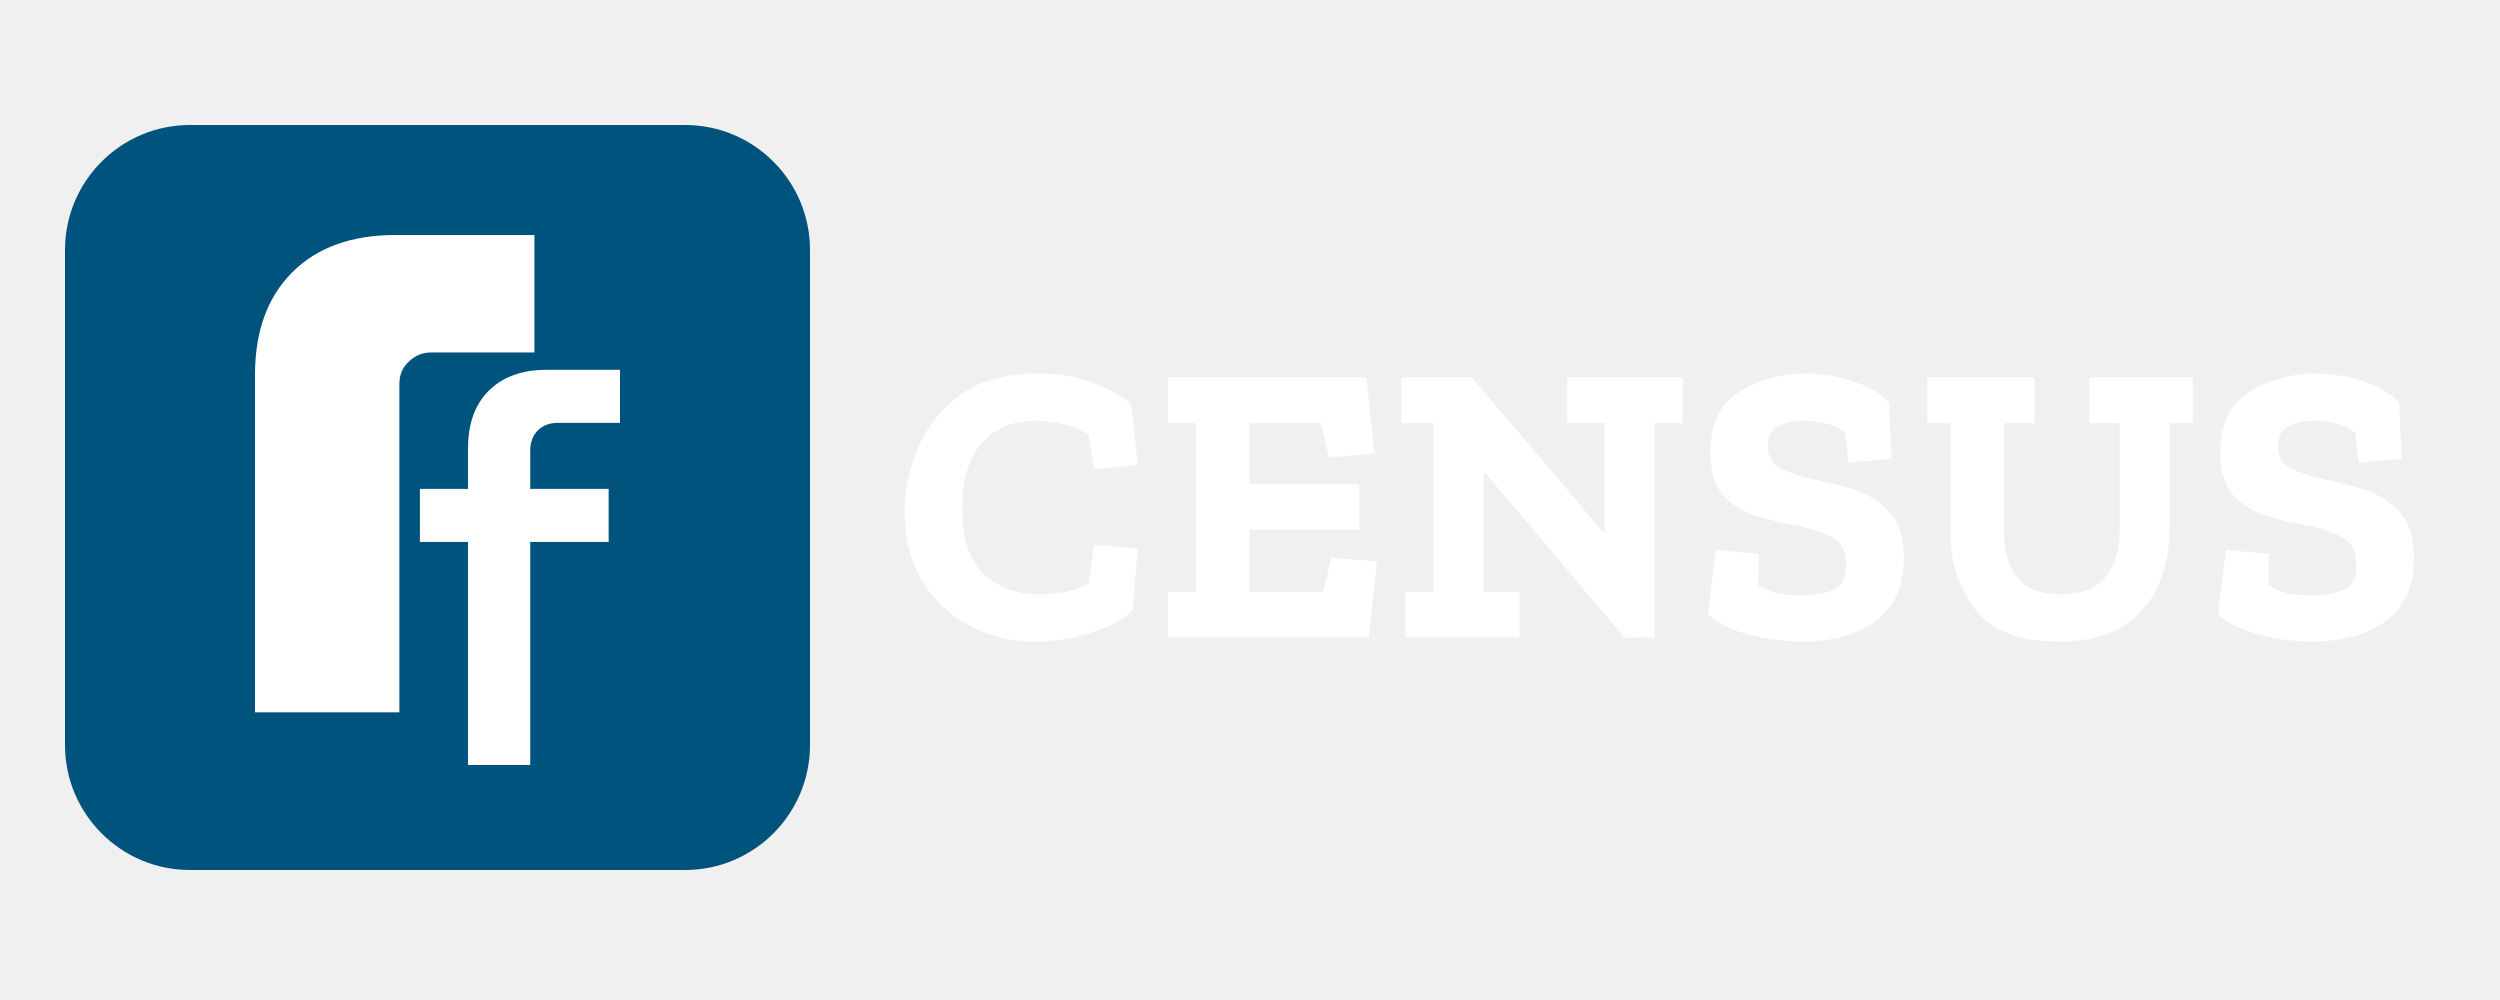
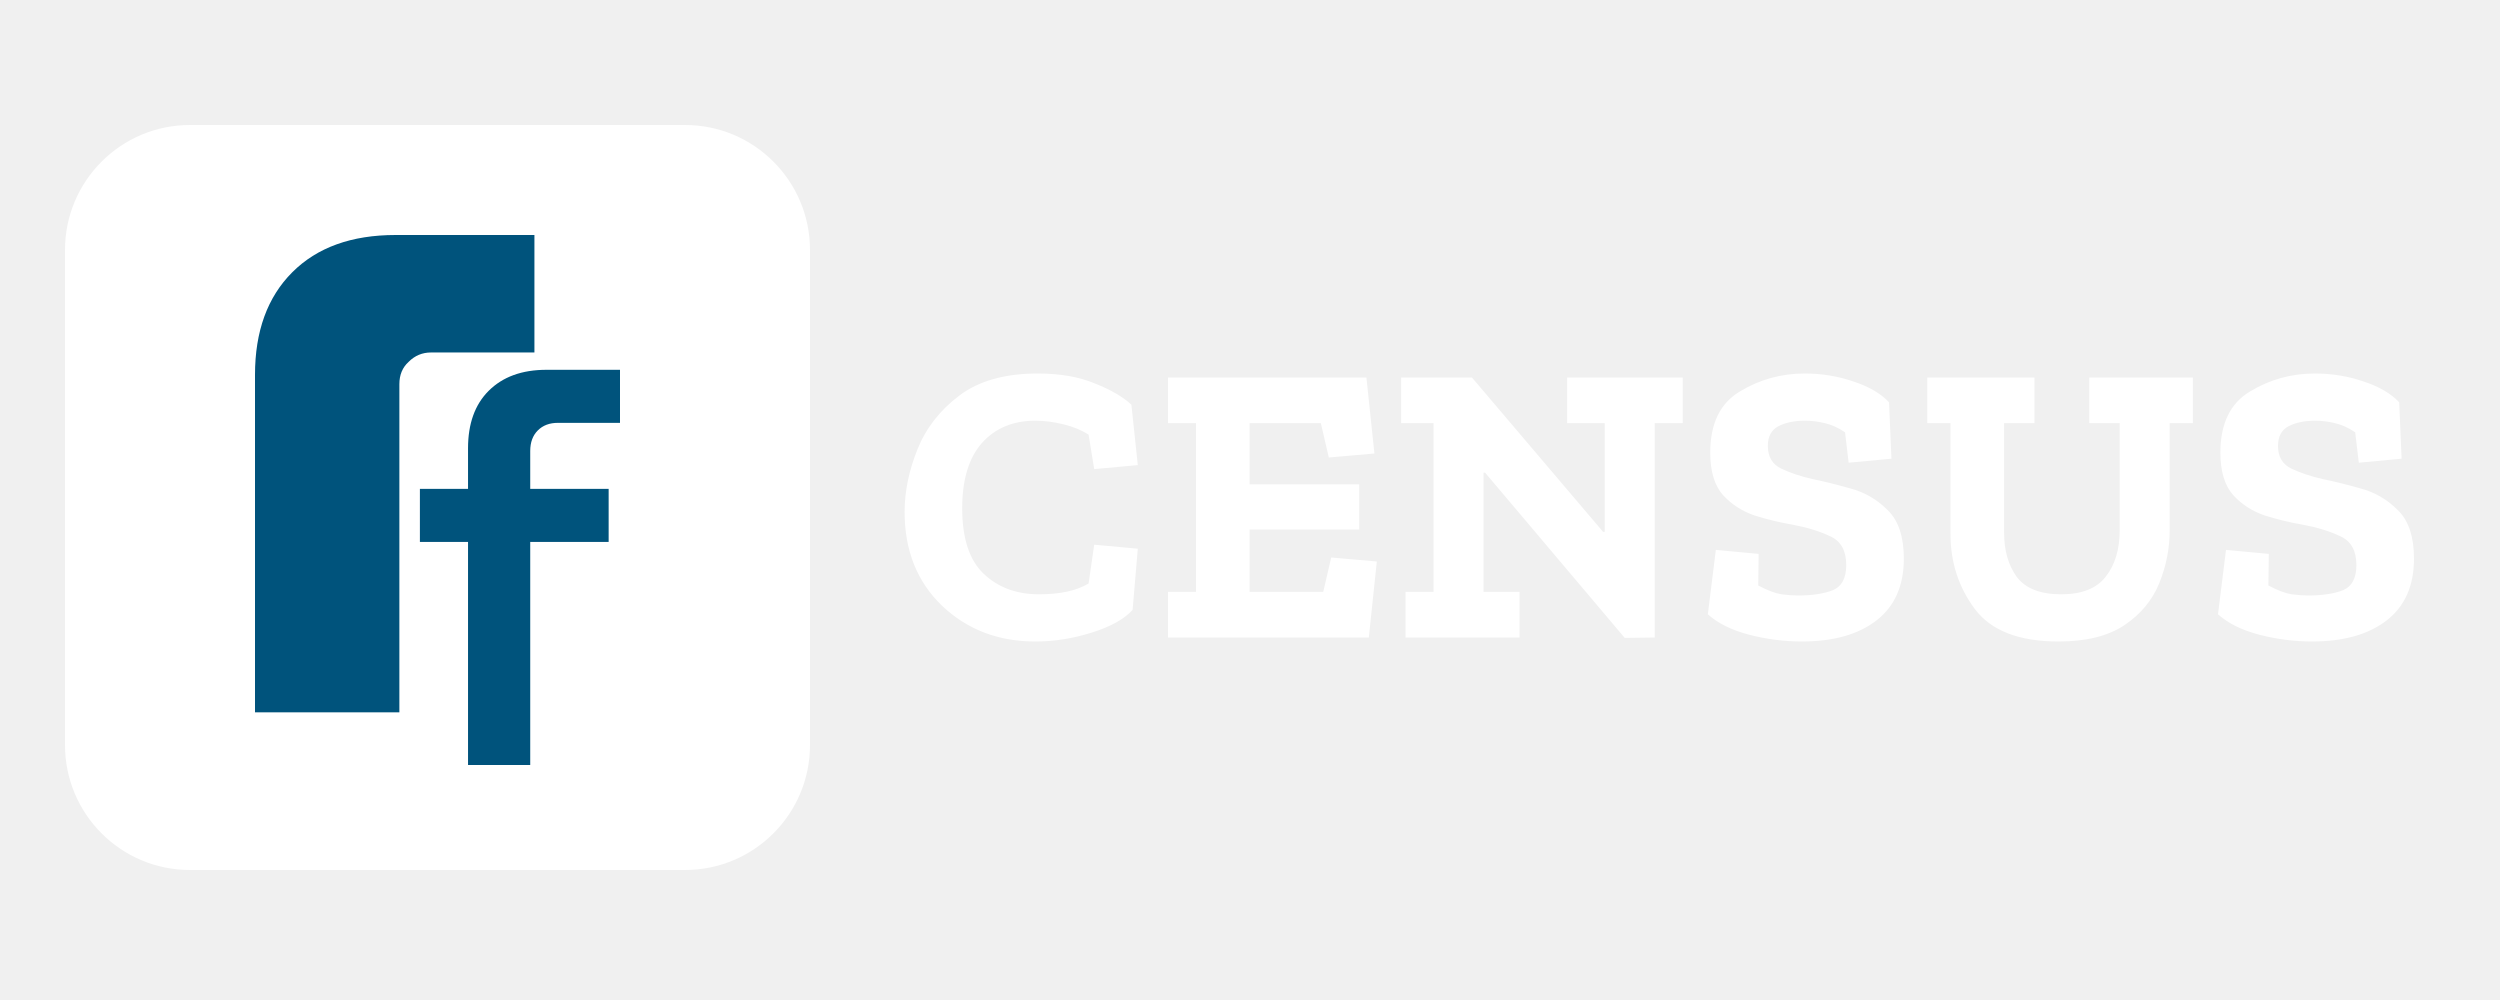
<svg xmlns="http://www.w3.org/2000/svg" width="500" height="200" viewBox="0 0 500 200" fill="none">
-   <rect x="13" y="25" width="149" height="149" rx="25" fill="#00537C" />
-   <path d="M51 142.473V74.971C51 66.269 53.484 59.431 58.451 54.459C63.419 49.486 70.311 47 79.129 47H106.884V70.495H86.207C84.469 70.495 82.978 71.117 81.736 72.36C80.495 73.479 79.874 74.971 79.874 76.835V142.473H51Z" fill="white" />
-   <path d="M93.606 153V108.391H83.98V97.78H93.606V89.66C93.606 84.751 94.976 80.926 97.716 78.183C100.529 75.368 104.386 73.96 109.29 73.96H124V84.571H111.561C109.903 84.571 108.569 85.076 107.559 86.087C106.55 87.097 106.045 88.469 106.045 90.201V97.78H121.729V108.391H106.045V153H93.606Z" fill="white" />
+   <rect x="13" y="25" width="149" height="149" rx="25" fill="white" />
+   <path d="M51 142.473V74.971C51 66.269 53.484 59.431 58.451 54.459C63.419 49.486 70.311 47 79.129 47H106.884V70.495H86.207C84.469 70.495 82.978 71.117 81.736 72.36C80.495 73.479 79.874 74.971 79.874 76.835V142.473H51Z" fill="#00537C" />
+   <path d="M93.606 153V108.391H83.98V97.78H93.606V89.66C93.606 84.751 94.976 80.926 97.716 78.183C100.529 75.368 104.386 73.96 109.29 73.96H124V84.571H111.561C109.903 84.571 108.569 85.076 107.559 86.087C106.55 87.097 106.045 88.469 106.045 90.201V97.78H121.729V108.391H106.045V153H93.606Z" fill="#00537C" />
  <path d="M226.52 121.98C224.813 123.847 222.067 125.367 218.28 126.54C214.547 127.713 210.813 128.3 207.08 128.3C199.667 128.3 193.453 125.927 188.44 121.18C183.427 116.38 180.92 110.113 180.92 102.38C180.92 98.327 181.773 94.167 183.48 89.9C185.187 85.633 187.987 82.033 191.88 79.1C195.773 76.167 201 74.7 207.56 74.7C211.987 74.7 215.8 75.367 219 76.7C222.2 77.98 224.627 79.393 226.28 80.94L227.56 93.02L218.84 93.82L217.72 86.94C216.333 86.033 214.653 85.34 212.68 84.86C210.707 84.38 208.84 84.14 207.08 84.14C202.6 84.14 199.027 85.633 196.36 88.62C193.747 91.607 192.44 95.953 192.44 101.66C192.44 107.687 193.88 112.06 196.76 114.78C199.64 117.5 203.32 118.86 207.8 118.86C212.013 118.86 215.32 118.14 217.72 116.7L218.84 108.94L227.56 109.74L226.52 121.98ZM273.764 127.5H233.604V118.38H239.204V84.62H233.604V75.5H273.284L274.884 90.7L265.764 91.5L264.164 84.62H249.924V96.86H271.844V105.9H249.924V118.38H264.644L266.244 111.5L275.364 112.3L273.764 127.5ZM336.546 84.62H330.946V127.5L324.946 127.58L297.026 94.54H296.706V118.38H303.906V127.5H281.106V118.38H286.706V84.62H280.226V75.5H294.386L320.626 106.38H320.946V84.62H313.426V75.5H336.546V84.62ZM380.768 111.74C380.768 117.127 378.954 121.233 375.328 124.06C371.701 126.887 366.714 128.3 360.368 128.3C356.848 128.3 353.328 127.847 349.808 126.94C346.341 126.033 343.594 124.673 341.568 122.86L343.168 109.98L351.728 110.78L351.648 117.1C353.461 118.06 355.008 118.647 356.288 118.86C357.568 119.02 358.661 119.1 359.568 119.1C362.394 119.1 364.714 118.753 366.528 118.06C368.341 117.313 369.248 115.633 369.248 113.02C369.248 110.14 368.181 108.22 366.048 107.26C363.914 106.247 361.408 105.473 358.528 104.94C356.021 104.513 353.488 103.9 350.928 103.1C348.421 102.247 346.314 100.887 344.608 99.02C342.901 97.1 342.048 94.273 342.048 90.54C342.048 84.727 344.021 80.647 347.968 78.3C351.914 75.9 356.234 74.7 360.928 74.7C364.341 74.7 367.594 75.233 370.688 76.3C373.781 77.313 376.154 78.7 377.808 80.46L378.288 91.74L369.728 92.54L369.008 86.46C367.674 85.553 366.314 84.94 364.928 84.62C363.594 84.3 362.288 84.14 361.008 84.14C358.874 84.14 357.088 84.513 355.648 85.26C354.261 86.007 353.568 87.313 353.568 89.18C353.568 91.367 354.474 92.887 356.288 93.74C358.101 94.593 360.181 95.287 362.528 95.82C364.661 96.247 367.141 96.86 369.968 97.66C372.848 98.407 375.354 99.847 377.488 101.98C379.674 104.06 380.768 107.313 380.768 111.74ZM438.579 84.62H433.939V105.98C433.939 109.66 433.245 113.207 431.859 116.62C430.472 120.033 428.152 122.833 424.899 125.02C421.645 127.207 417.245 128.3 411.699 128.3C403.805 128.3 398.232 126.14 394.979 121.82C391.725 117.447 390.099 112.46 390.099 106.86V84.62H385.459V75.5H406.899V84.62H400.819V106.54C400.819 110.113 401.672 113.073 403.379 115.42C405.139 117.713 408.099 118.86 412.259 118.86C416.365 118.86 419.325 117.687 421.139 115.34C423.005 112.993 423.939 109.873 423.939 105.98V84.62H417.859V75.5H438.579V84.62ZM482.799 111.74C482.799 117.127 480.985 121.233 477.359 124.06C473.732 126.887 468.745 128.3 462.399 128.3C458.879 128.3 455.359 127.847 451.839 126.94C448.372 126.033 445.625 124.673 443.599 122.86L445.199 109.98L453.759 110.78L453.679 117.1C455.492 118.06 457.039 118.647 458.319 118.86C459.599 119.02 460.692 119.1 461.599 119.1C464.425 119.1 466.745 118.753 468.559 118.06C470.372 117.313 471.279 115.633 471.279 113.02C471.279 110.14 470.212 108.22 468.079 107.26C465.945 106.247 463.439 105.473 460.559 104.94C458.052 104.513 455.519 103.9 452.959 103.1C450.452 102.247 448.345 100.887 446.639 99.02C444.932 97.1 444.079 94.273 444.079 90.54C444.079 84.727 446.052 80.647 449.999 78.3C453.945 75.9 458.265 74.7 462.959 74.7C466.372 74.7 469.625 75.233 472.719 76.3C475.812 77.313 478.185 78.7 479.839 80.46L480.319 91.74L471.759 92.54L471.039 86.46C469.705 85.553 468.345 84.94 466.959 84.62C465.625 84.3 464.319 84.14 463.039 84.14C460.905 84.14 459.119 84.513 457.679 85.26C456.292 86.007 455.599 87.313 455.599 89.18C455.599 91.367 456.505 92.887 458.319 93.74C460.132 94.593 462.212 95.287 464.559 95.82C466.692 96.247 469.172 96.86 471.999 97.66C474.879 98.407 477.385 99.847 479.519 101.98C481.705 104.06 482.799 107.313 482.799 111.74Z" fill="white" />
</svg>
